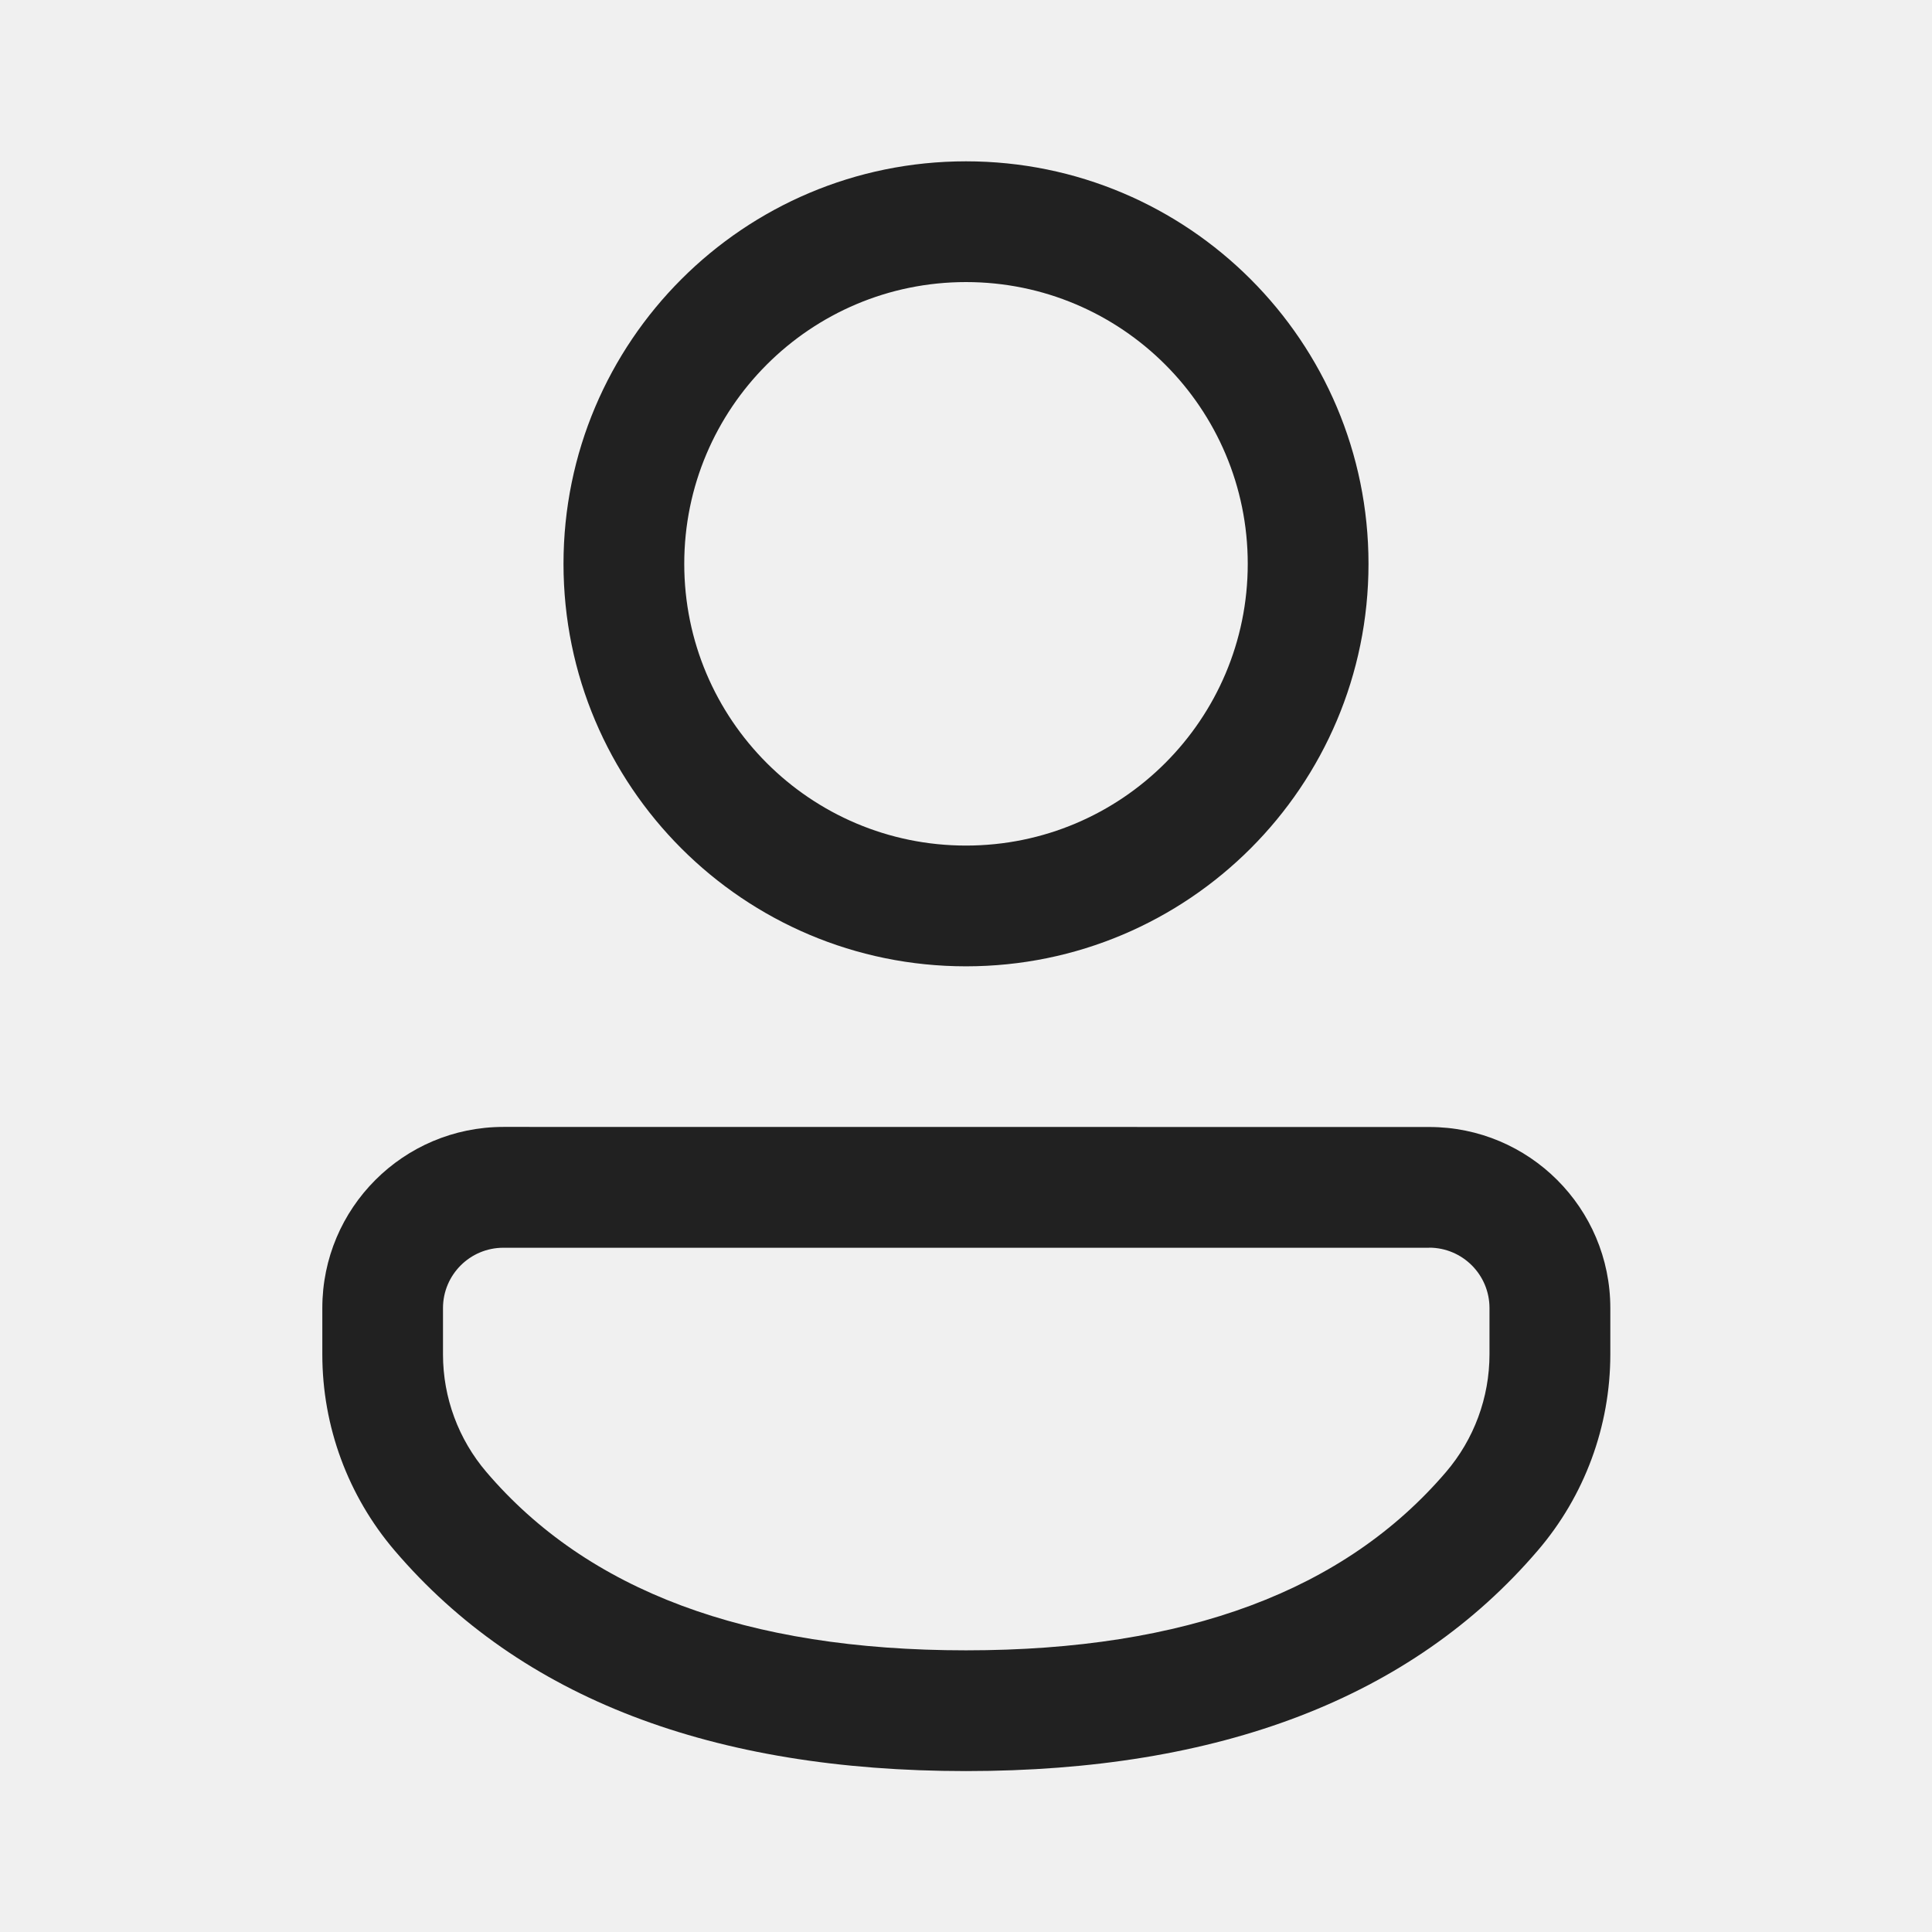
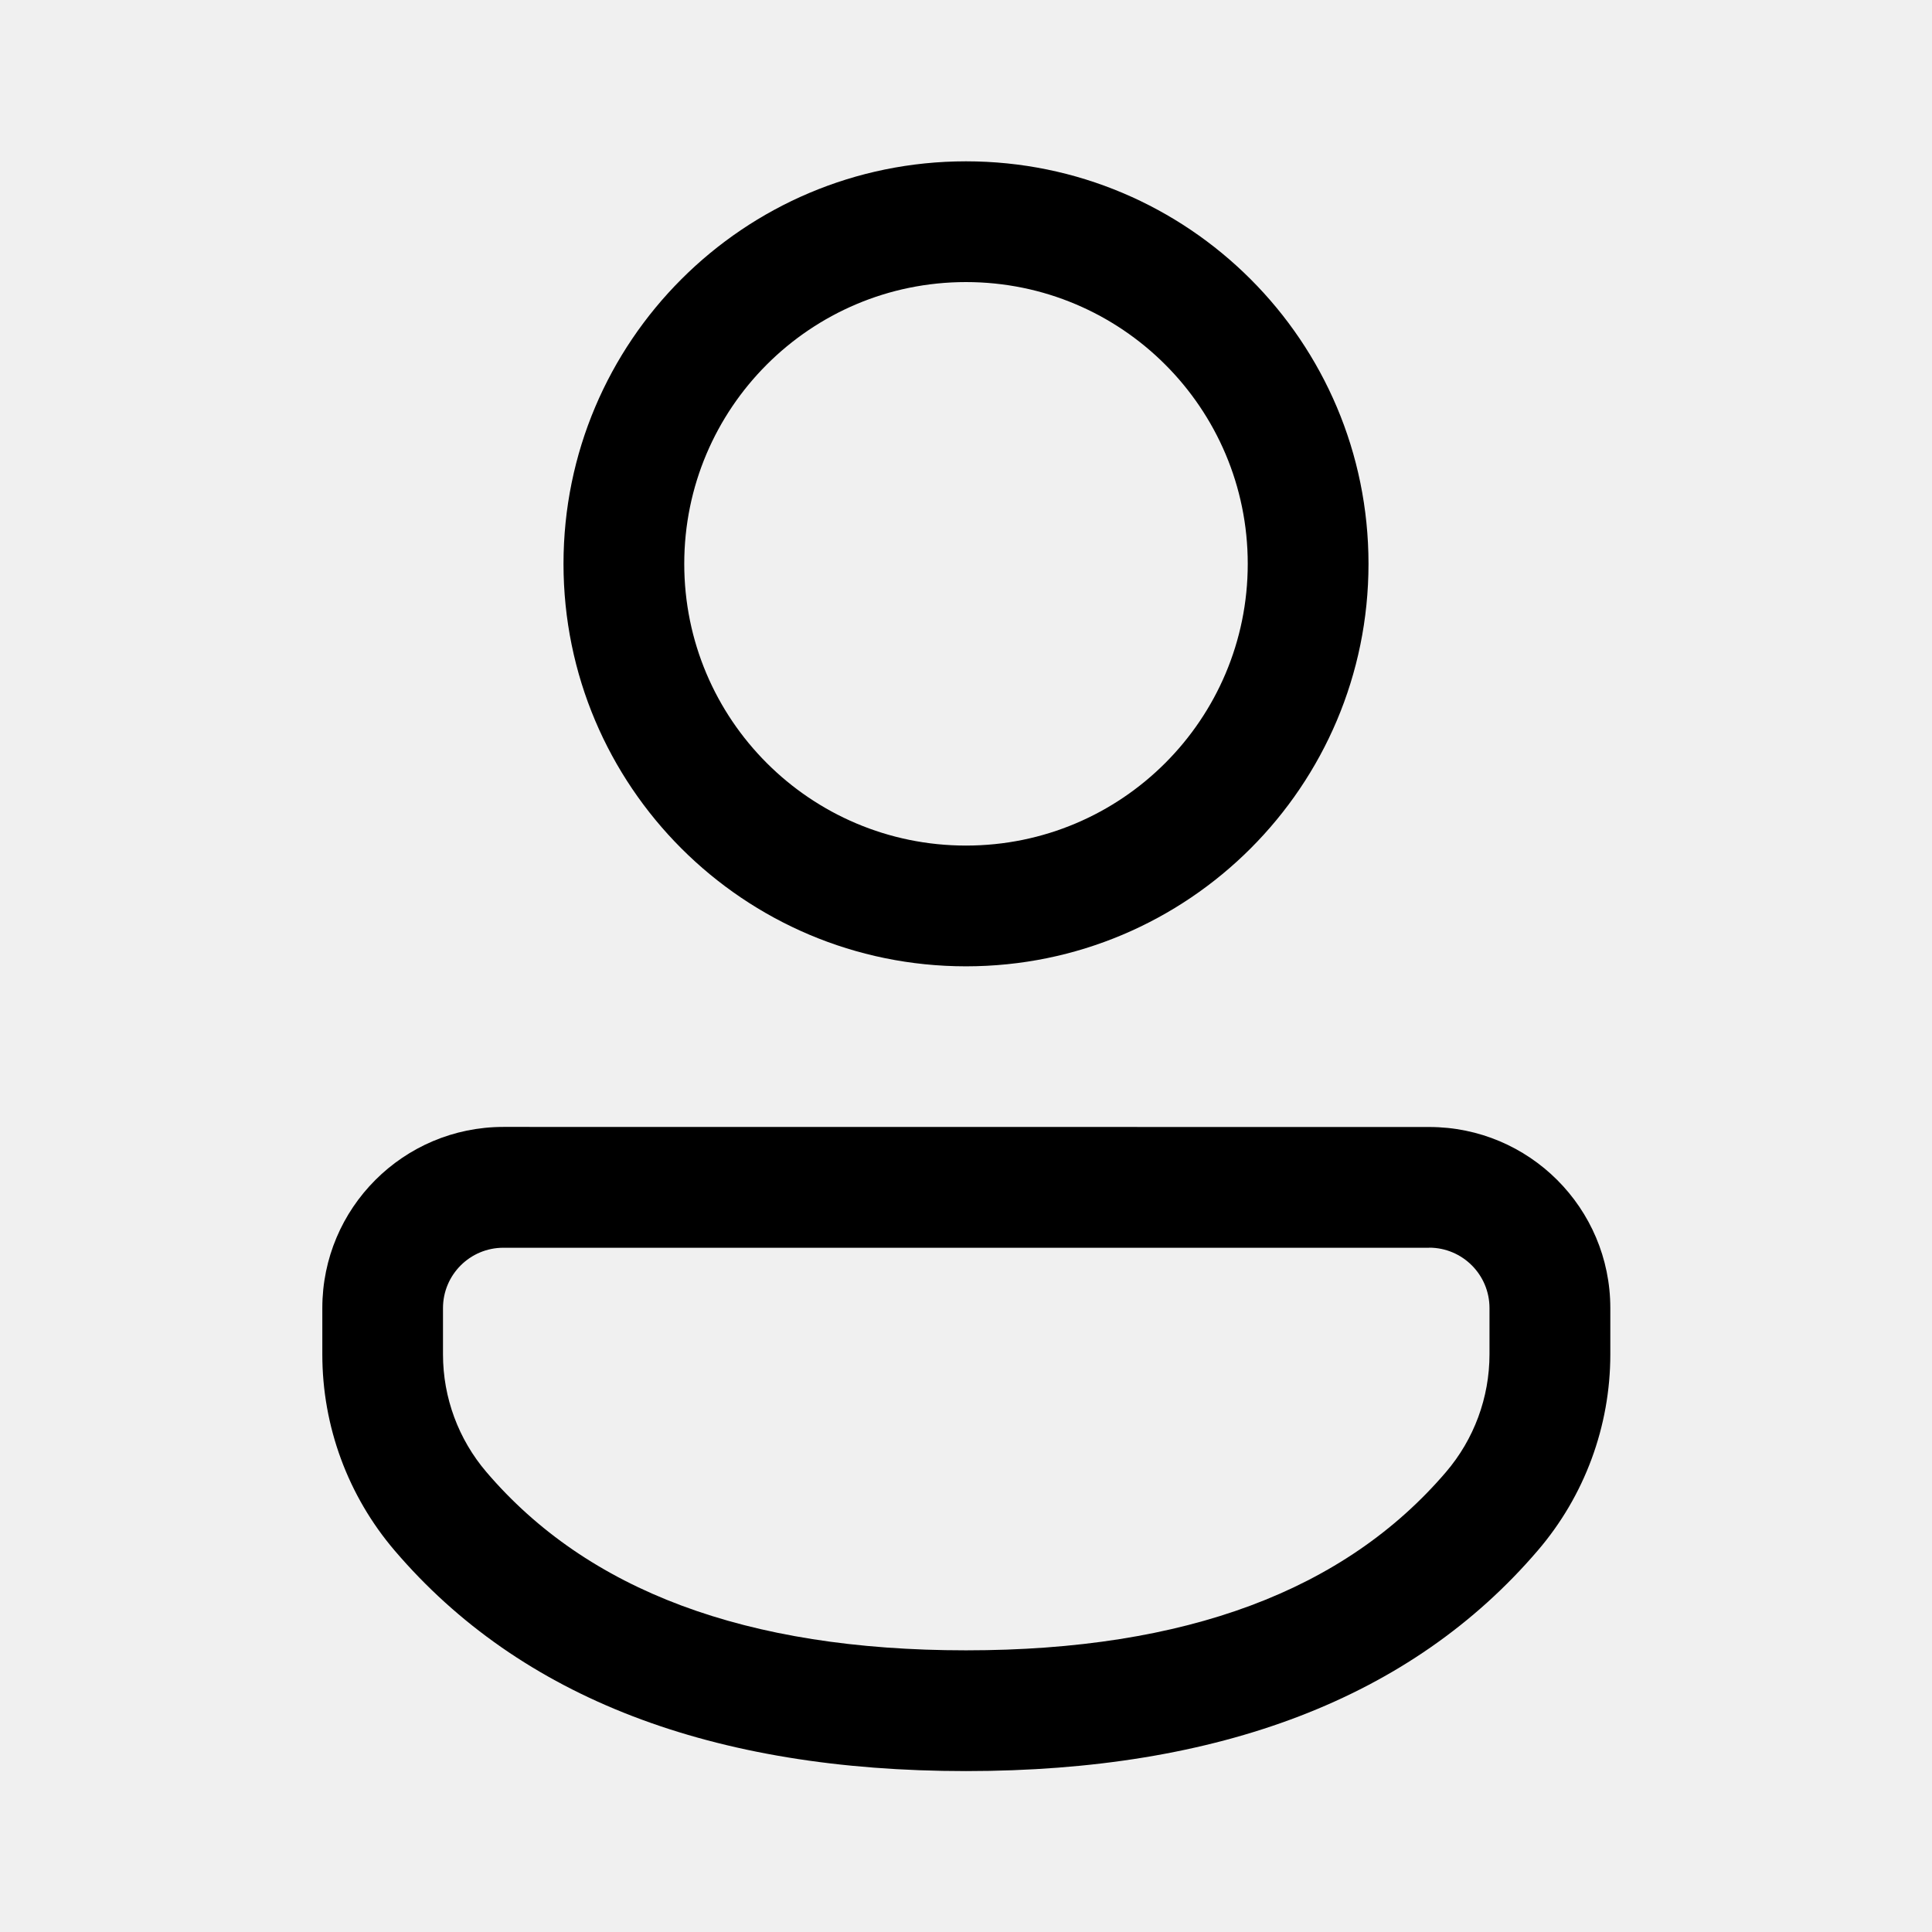
- <svg xmlns="http://www.w3.org/2000/svg" fill="none" viewBox="0 0 24 24" class="msportalfx-svg-placeholder">
-   <path fill="#212121" d="M17.754 14a2.25 2.25 0 0 1 2.25 2.249v.575c0 .894-.32 1.76-.902 2.438-1.57 1.834-3.956 2.739-7.102 2.739s-5.532-.905-7.098-2.74a3.75 3.75 0 0 1-.898-2.435v-.577a2.25 2.25 0 0 1 2.249-2.25zm0 1.5H6.253a.75.75 0 0 0-.75.749v.577c0 .536.192 1.054.54 1.461 1.253 1.468 3.219 2.214 5.957 2.214s4.706-.746 5.962-2.214a2.25 2.25 0 0 0 .541-1.463v-.575a.75.75 0 0 0-.749-.75M12 2.004a5 5 0 1 1 0 10 5 5 0 0 1 0-10m0 1.5a3.5 3.5 0 1 0 0 7 3.5 3.5 0 0 0 0-7" />
+ <svg xmlns="http://www.w3.org/2000/svg" viewBox="0 0 24 24" class="msportalfx-svg-placeholder">
+   <path d="M17.754 14a2.25 2.25 0 0 1 2.25 2.249v.575c0 .894-.32 1.76-.902 2.438-1.57 1.834-3.956 2.739-7.102 2.739s-5.532-.905-7.098-2.74a3.75 3.75 0 0 1-.898-2.435v-.577a2.25 2.25 0 0 1 2.249-2.25zm0 1.5H6.253a.75.75 0 0 0-.75.749v.577c0 .536.192 1.054.54 1.461 1.253 1.468 3.219 2.214 5.957 2.214s4.706-.746 5.962-2.214a2.25 2.25 0 0 0 .541-1.463v-.575a.75.75 0 0 0-.749-.75M12 2.004a5 5 0 1 1 0 10 5 5 0 0 1 0-10m0 1.5a3.5 3.5 0 1 0 0 7 3.5 3.5 0 0 0 0-7" />
  <style>.msportalfx-svg-c01{fill:#fff}.msportalfx-svg-c02{fill:#e5e5e5}.msportalfx-svg-c03{fill:#a0a1a2}.msportalfx-svg-c04{fill:#7a7a7a}.msportalfx-svg-c05{fill:#3e3e3e}.msportalfx-svg-c06{fill:#1e1e1e}.msportalfx-svg-c07{fill:#0f0f0f}.msportalfx-svg-c08{fill:#ba141a}.msportalfx-svg-c09{fill:#dd5900}.msportalfx-svg-c10{fill:#ff8c00}.msportalfx-svg-c11{fill:#fcd116}.msportalfx-svg-c12{fill:#fee087}.msportalfx-svg-c13{fill:#b8d432}.msportalfx-svg-c14,.msportalfx-svg-c32{fill:#57a300}.msportalfx-svg-c15{fill:#59b4d9}.msportalfx-svg-c16{fill:#3999c6}.msportalfx-svg-c17{fill:#804998}.msportalfx-svg-c18{fill:#ec008c}.msportalfx-svg-c19{fill:#0072c6}.msportalfx-svg-c20{fill:#68217a}.msportalfx-svg-c21{fill:#00188f}.msportalfx-svg-c22{fill:#e81123}.fxs-mode-light .msportalfx-svg-c22{fill:#a4262c}.msportalfx-svg-c23{fill:#cae3f3}.msportalfx-svg-c24{fill:#59aed3}.msportalfx-svg-c25{fill:#4c3b12}.msportalfx-svg-c26{fill:#be9555}.msportalfx-svg-c27{fill:#4f4d52}.msportalfx-svg-c28{fill:#ef6f59}.msportalfx-svg-c29{fill:#f7cb64}.msportalfx-svg-c30{fill:#fdd8db}.msportalfx-svg-c31{fill:#f6ffec}.msportalfx-svg-c33{fill:#8a2da5}.msportalfx-svg-c34{fill:#e00b1c}.msportalfx-svg-c35{fill:#015cda}.msportalfx-svg-c36{fill:#5db300}.msportalfx-svg-c97{fill:#ffb900}.msportalfx-svg-c98{fill:#00a4ef}.msportalfx-svg-c99{fill:#f25022}.msportalfx-inverted-theme .msportalfx-svg-c05,.fxs-theme-dark .msportalfx-svg-c05{fill:#777}.msportalfx-inverted-theme .msportalfx-svg-c07,.fxs-theme-dark .msportalfx-svg-c07{fill:#f2f2f2}.msportalfx-svg-palette-white{fill:#fff}.msportalfx-svg-palette-blue{fill:#015cda}.msportalfx-svg-palette-black{fill:#1e1e1e}.msportalfx-svg-palette-green{fill:#57a300}.msportalfx-svg-palette-gray{fill:#a0a1a2}.msportalfx-svg-palette-inherit{fill:inherit}.msportalfx-svg-badge{position:absolute;left:0;bottom:0;min-height:10px;min-width:10px}.fxc-menu-icon&gt;.msportalfx-svg-badge{left:-2px;bottom:-2px;min-height:8px;min-width:8px}.msportalfx-svg-disabled{filter:grayscale(100%)}.msportalfx-svg-loading-square{animation:ProgressFlagAnimation 1.45s infinite ease-in-out;transform-origin:50%}.msportalfx-svg-loading-square:nth-child(1){animation-delay:0s}.msportalfx-svg-loading-square:nth-child(2){animation-delay:.2s}.msportalfx-svg-loading-square:nth-child(3){animation-delay:.4s}@keyframes ProgressFlagAnimation{0%{transform:scale(1);opacity:.3}36.1%{transform:scale(1.06);opacity:1}50%{transform:scale(1.06);opacity:1}86.1%{transform:scale(1);opacity:.3}}.msportalfx-svg-flip-horizontal&gt;svg,svg.msportalfx-svg-flip-horizontal{transform:scaleX(-1)}.msportalfx-svg-fabric-rotate360{animation:ImageRotation 1.3s cubic-bezier(.53,.21,.29,.67) infinite}@keyframes ImageRotation{0%{transform:rotate(-45deg)}100%{transform:rotate(315deg)}}.fxs-svg-number .msportalfx-font-bold{font-size:10px;fill:#0065ad}.fxs-svg-number .fxs-svg-circle{stroke-width:0%;fill:#0078d4}.fxs-svg-number .fxs-svg-text{fill:#fff;font-size:10px}.fxs-svg-number.msportalfx-svg-disabled{filter:grayscale(0%)}.fxs-svg-number.msportalfx-svg-disabled .fxs-svg-circle{fill:#fff;stroke-width:1px;stroke:#949494}.fxs-svg-number.msportalfx-svg-disabled .fxs-svg-text{fill:#949494}.fxs-theme-dark .fxs-svg-number .fxs-svg-text{fill:#0f0f0f}.fxs-theme-dark .fxs-svg-number .fxs-svg-circle{stroke-width:0%;fill:#0078d4}.fxs-theme-dark .fxs-svg-number.msportalfx-svg-disabled .fxs-svg-circle{fill:#0f0f0f;stroke-width:1px;stroke:#949494}.fxs-theme-dark .fxs-svg-number.msportalfx-svg-disabled .fxs-svg-text{fill:#949494}</style>
</svg>
